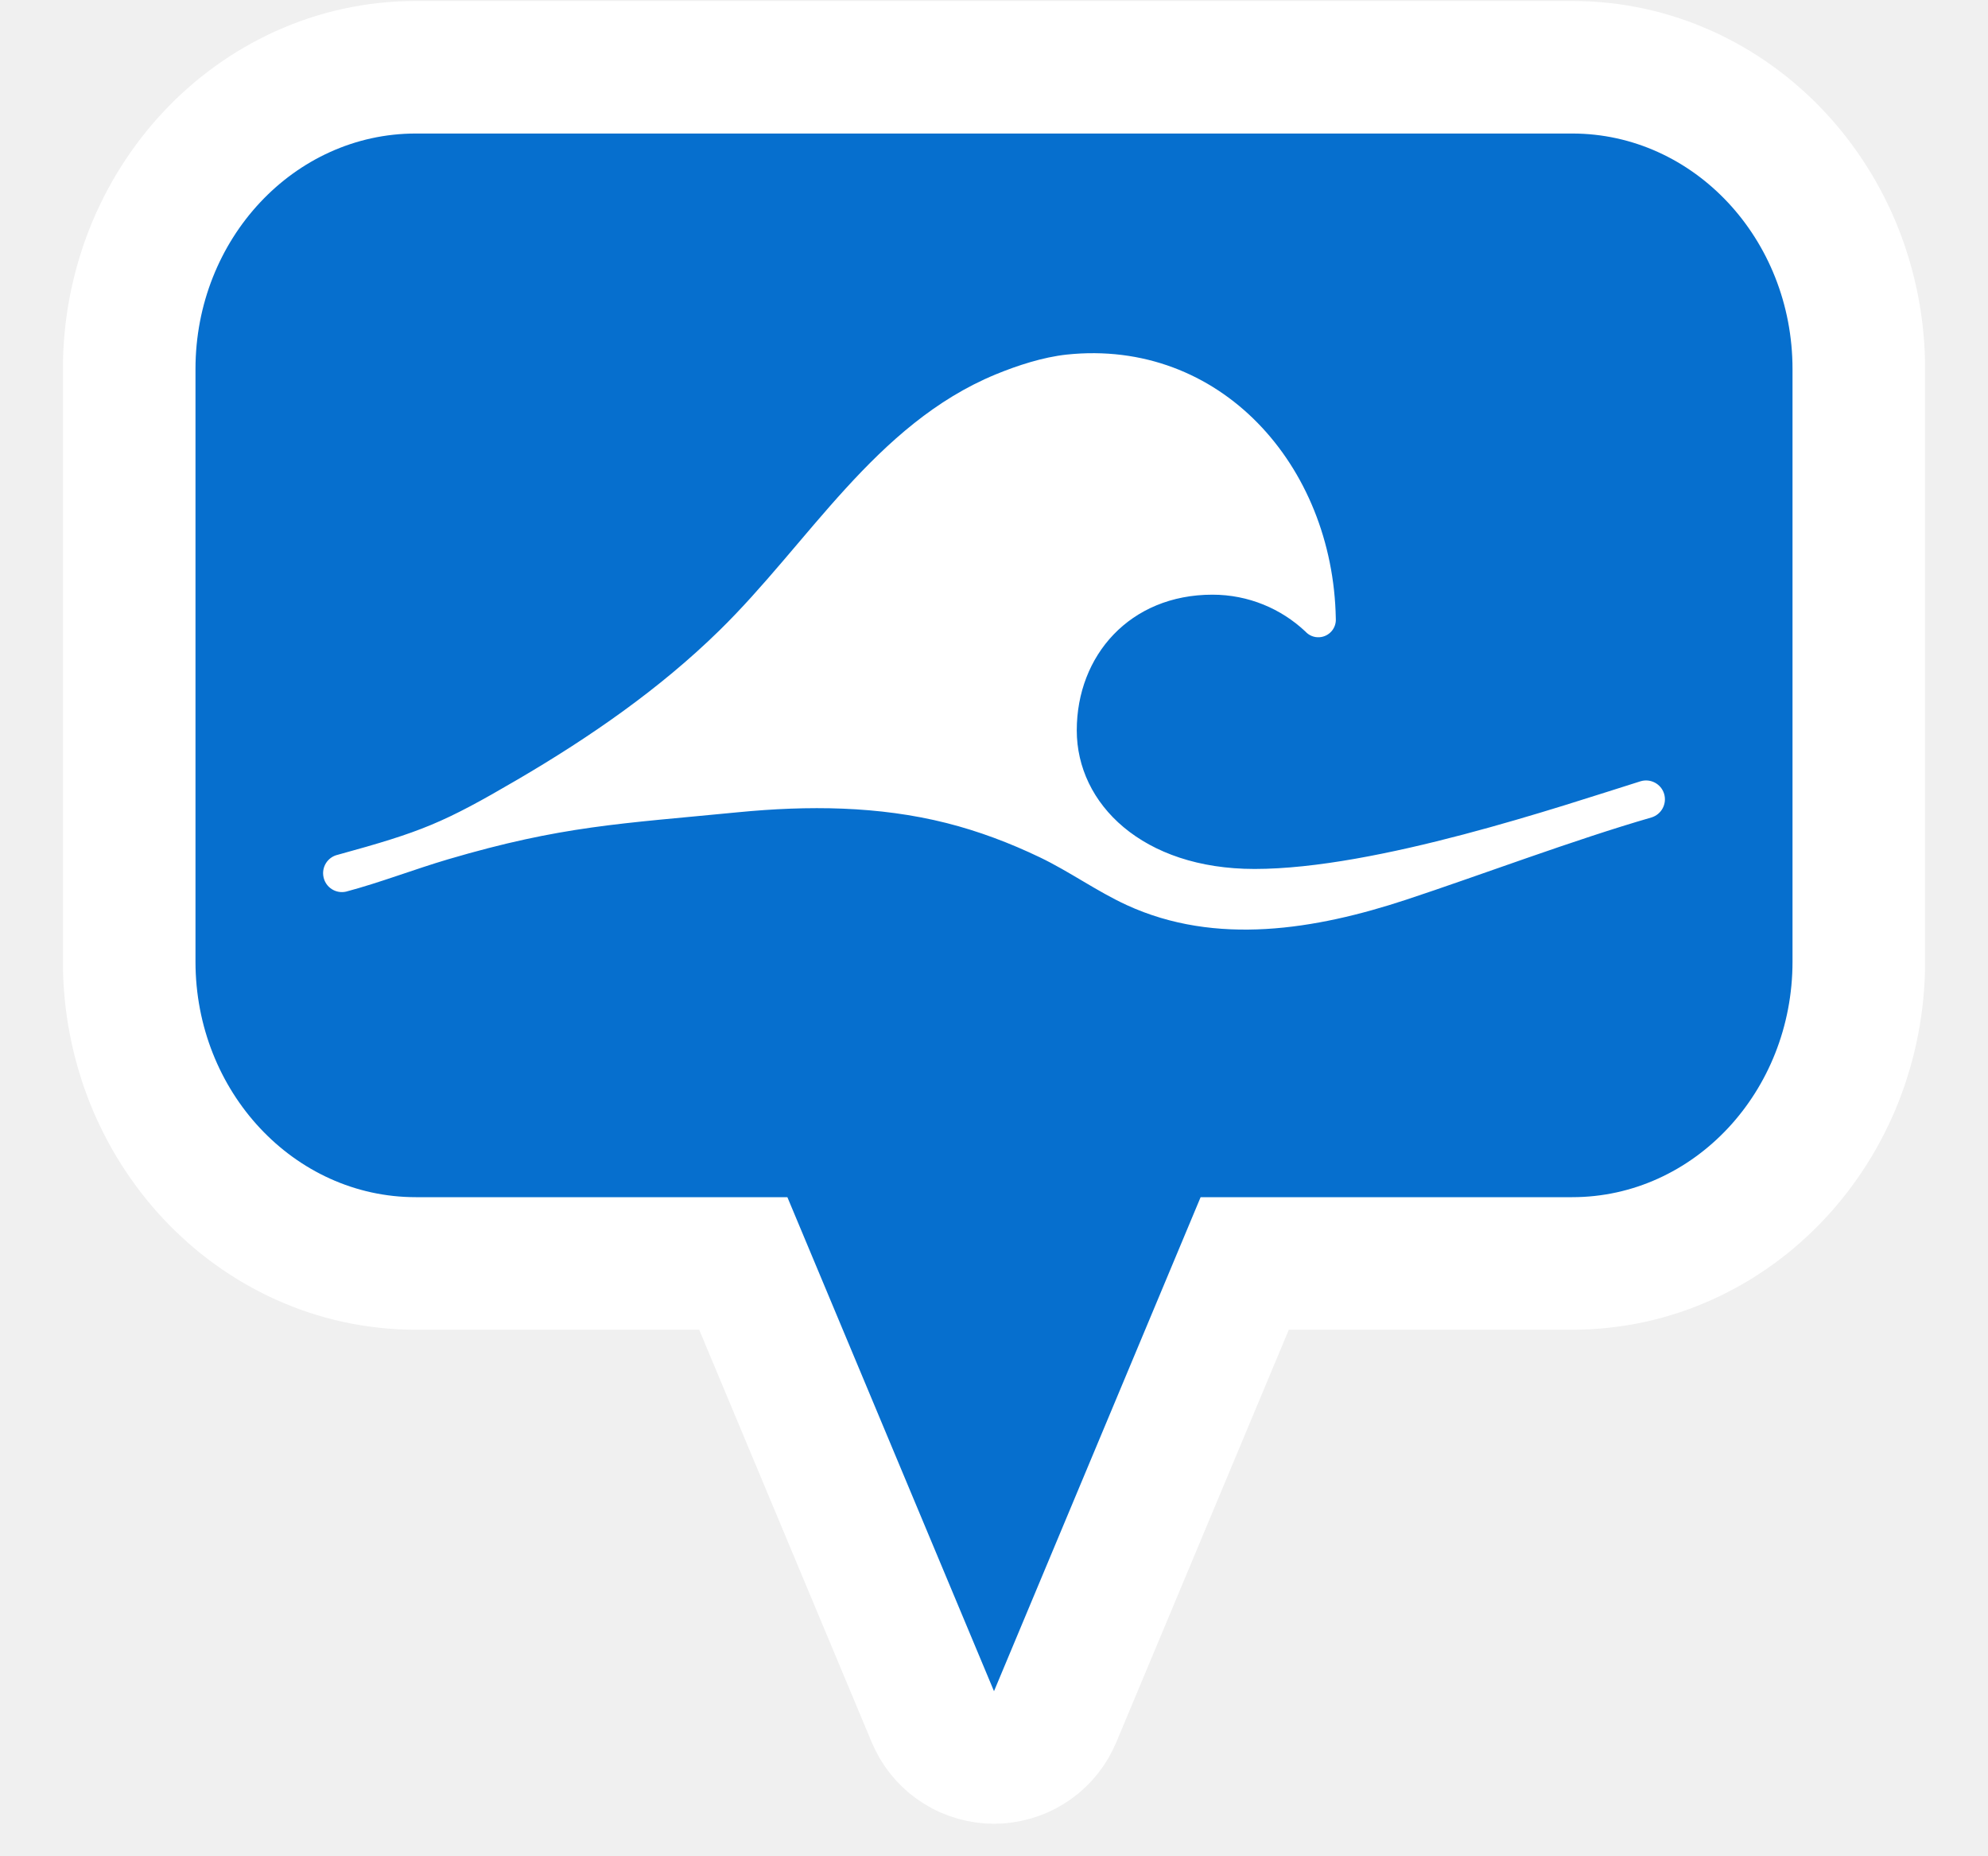
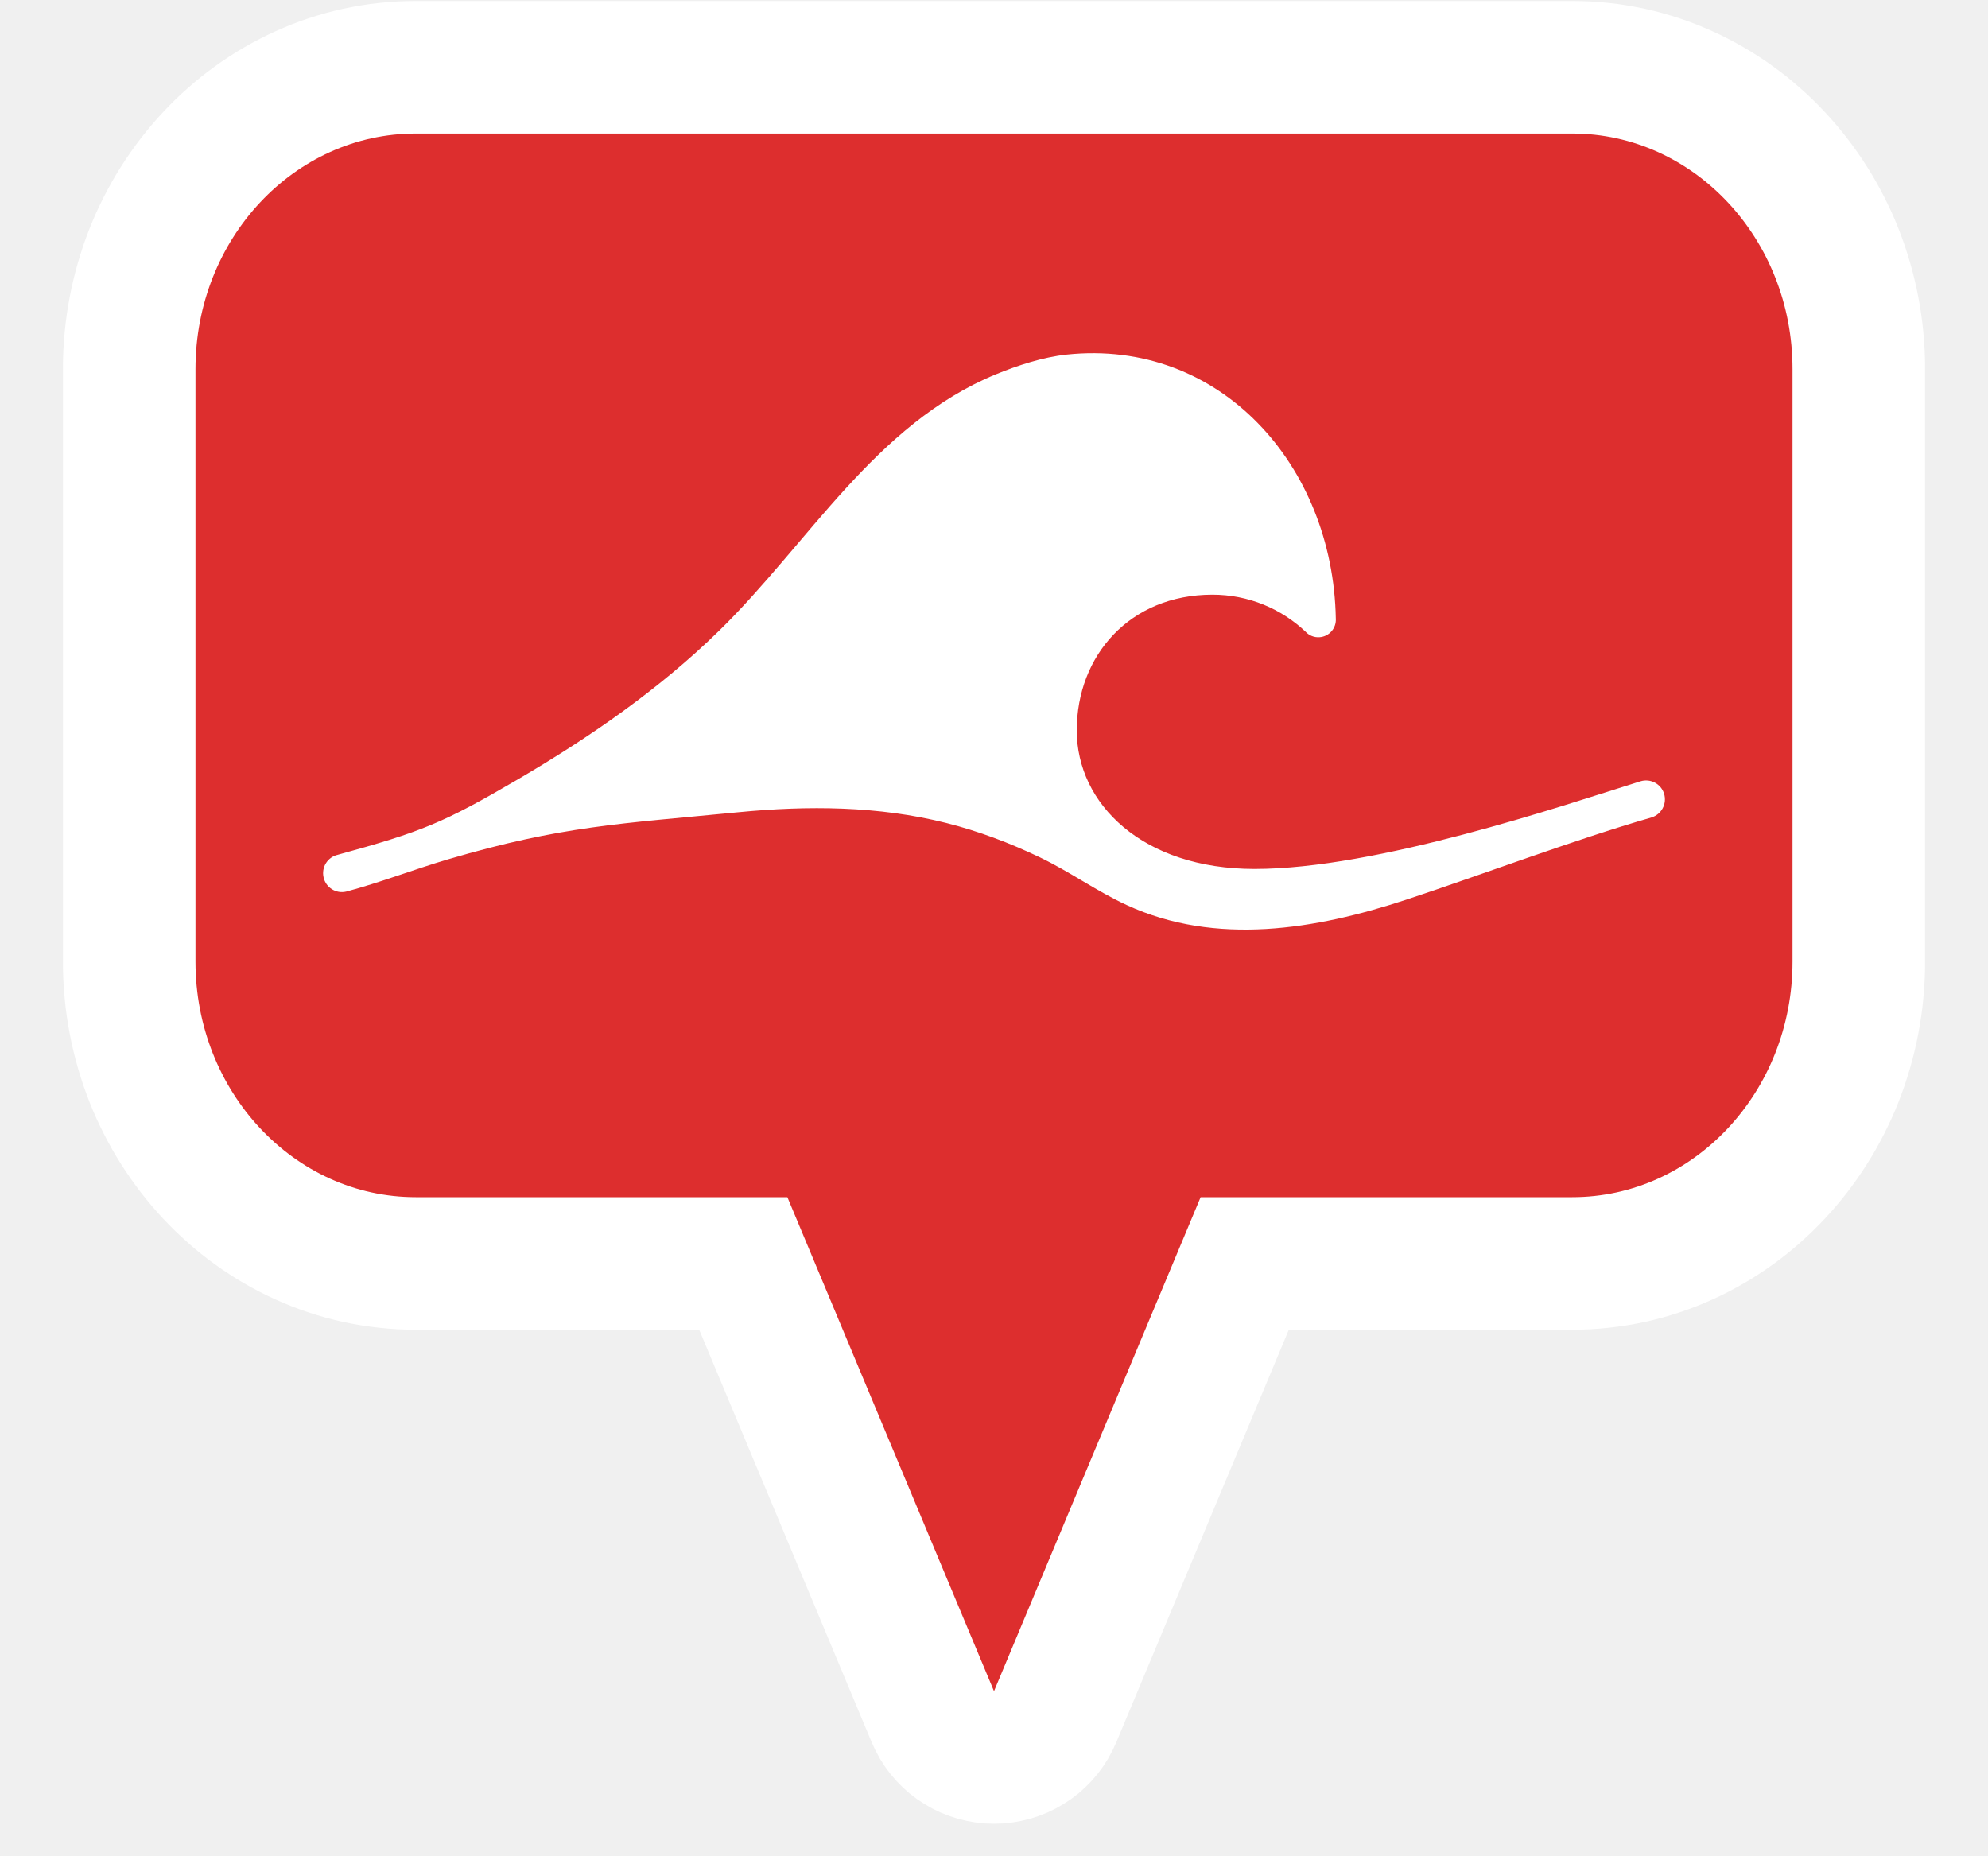
<svg xmlns="http://www.w3.org/2000/svg" width="100%" height="100%" viewBox="0 0 30 28" version="1.1" xml:space="preserve" style="fill-rule:evenodd;clip-rule:evenodd;stroke-linejoin:round;stroke-miterlimit:1.414;">
  <path d="M23.866,0.017l0.139,0.005l0.139,0.01l0.138,0.013l0.137,0.016l0.136,0.021l0.135,0.024l0.133,0.027l0.133,0.031l0.131,0.034l0.13,0.038l0.129,0.041l0.127,0.044l0.125,0.047l0.124,0.051l0.122,0.053l0.12,0.056l0.119,0.06l0.117,0.062l0.115,0.065l0.113,0.067l0.111,0.071l0.109,0.072l0.107,0.076l0.106,0.078l0.103,0.08l0.101,0.083l0.098,0.085l0.097,0.087l0.095,0.09l0.092,0.092l0.09,0.094l0.088,0.096l0.085,0.098l0.083,0.1l0.081,0.102l0.078,0.104l0.076,0.106l0.074,0.108l0.071,0.11l0.069,0.111l0.066,0.113l0.063,0.115l0.061,0.116l0.058,0.118l0.056,0.119l0.053,0.121l0.05,0.123l0.047,0.124l0.045,0.125l0.041,0.127l0.039,0.127l0.036,0.129l0.033,0.131l0.03,0.131l0.027,0.133l0.024,0.133l0.021,0.135l0.018,0.135l0.014,0.136l0.012,0.138l0.008,0.137l0.005,0.139l0.001,0.127l0,8.967l-0.001,0.127l-0.005,0.139l-0.008,0.137l-0.012,0.138l-0.014,0.136l-0.018,0.135l-0.021,0.135l-0.024,0.133l-0.027,0.133l-0.03,0.131l-0.033,0.13l-0.036,0.13l-0.039,0.127l-0.041,0.127l-0.045,0.125l-0.047,0.124l-0.05,0.123l-0.053,0.121l-0.056,0.119l-0.058,0.118l-0.061,0.116l-0.063,0.115l-0.066,0.113l-0.069,0.111l-0.071,0.11l-0.074,0.108l-0.076,0.106l-0.078,0.104l-0.081,0.102l-0.083,0.1l-0.085,0.098l-0.088,0.096l-0.09,0.094l-0.092,0.092l-0.095,0.089l-0.097,0.088l-0.098,0.085l-0.101,0.083l-0.103,0.08l-0.106,0.078l-0.107,0.076l-0.109,0.072l-0.111,0.071l-0.113,0.067l-0.115,0.065l-0.117,0.062l-0.119,0.06l-0.12,0.056l-0.122,0.053l-0.124,0.051l-0.125,0.047l-0.127,0.044l-0.129,0.041l-0.13,0.038l-0.131,0.034l-0.133,0.031l-0.133,0.027l-0.135,0.024l-0.136,0.02l-0.137,0.017l-0.138,0.013l-0.139,0.01l-0.139,0.005l-0.127,0.002l-4.29,0l-2.604,6.227l-0.058,0.125l-0.066,0.122l-0.074,0.116l-0.082,0.111l-0.09,0.105l-0.097,0.099l-0.103,0.092l-0.11,0.084l-0.115,0.076l-0.12,0.069l-0.124,0.06l-0.129,0.051l-0.131,0.042l-0.134,0.033l-0.136,0.024l-0.138,0.015l-0.138,0.004l-0.138,-0.004l-0.138,-0.015l-0.136,-0.024l-0.134,-0.033l-0.131,-0.042l-0.129,-0.051l-0.124,-0.06l-0.12,-0.069l-0.115,-0.076l-0.11,-0.084l-0.103,-0.092l-0.097,-0.099l-0.09,-0.105l-0.082,-0.111l-0.074,-0.116l-0.066,-0.122l-0.058,-0.125l-2.604,-6.227l-4.29,0l-0.127,-0.002l-0.139,-0.005l-0.139,-0.01l-0.138,-0.013l-0.137,-0.017l-0.136,-0.02l-0.135,-0.024l-0.133,-0.027l-0.133,-0.031l-0.131,-0.034l-0.13,-0.038l-0.129,-0.041l-0.127,-0.044l-0.125,-0.047l-0.124,-0.051l-0.122,-0.053l-0.12,-0.056l-0.119,-0.06l-0.117,-0.062l-0.115,-0.065l-0.113,-0.067l-0.111,-0.071l-0.109,-0.072l-0.107,-0.076l-0.106,-0.078l-0.103,-0.08l-0.101,-0.083l-0.098,-0.085l-0.097,-0.088l-0.095,-0.089l-0.092,-0.092l-0.09,-0.094l-0.088,-0.096l-0.085,-0.098l-0.083,-0.1l-0.081,-0.102l-0.078,-0.104l-0.076,-0.106l-0.074,-0.108l-0.071,-0.11l-0.069,-0.111l-0.066,-0.113l-0.063,-0.115l-0.061,-0.116l-0.058,-0.118l-0.056,-0.119l-0.053,-0.121l-0.05,-0.123l-0.047,-0.124l-0.045,-0.125l-0.041,-0.127l-0.039,-0.127l-0.036,-0.13l-0.033,-0.13l-0.03,-0.131l-0.027,-0.133l-0.024,-0.133l-0.021,-0.135l-0.018,-0.135l-0.014,-0.137l-0.012,-0.137l-0.008,-0.137l-0.005,-0.139l-0.001,-0.127l0,-8.967l0.001,-0.127l0.005,-0.139l0.008,-0.137l0.012,-0.138l0.014,-0.136l0.018,-0.135l0.021,-0.135l0.024,-0.133l0.027,-0.133l0.03,-0.131l0.033,-0.131l0.036,-0.129l0.039,-0.127l0.041,-0.127l0.045,-0.125l0.047,-0.124l0.05,-0.123l0.053,-0.121l0.056,-0.119l0.058,-0.118l0.061,-0.116l0.063,-0.115l0.066,-0.113l0.069,-0.111l0.071,-0.11l0.074,-0.108l0.076,-0.106l0.078,-0.104l0.081,-0.102l0.083,-0.1l0.085,-0.098l0.088,-0.096l0.09,-0.094l0.092,-0.092l0.095,-0.09l0.097,-0.087l0.098,-0.085l0.101,-0.083l0.103,-0.08l0.106,-0.078l0.107,-0.076l0.109,-0.072l0.111,-0.071l0.113,-0.067l0.115,-0.065l0.117,-0.062l0.119,-0.06l0.12,-0.056l0.122,-0.053l0.124,-0.051l0.125,-0.047l0.127,-0.044l0.129,-0.041l0.13,-0.038l0.131,-0.034l0.133,-0.031l0.133,-0.027l0.135,-0.024l0.136,-0.021l0.137,-0.016l0.138,-0.013l0.139,-0.01l0.139,-0.005l0.127,-0.002l17.478,0l0.127,0.002Z" style="fill:#fff;" />
-   <path d="M6.274,18.066c-1.835,0 -3.324,-1.592 -3.324,-3.554l0,-8.943c0,-1.962 1.489,-3.554 3.324,-3.554l17.452,0c1.835,0 3.324,1.592 3.324,3.554l0,8.943c0,1.962 -1.489,3.554 -3.324,3.554l-5.608,0l-3.118,7.455l-3.118,-7.455l-5.608,0Z" style="fill:#066fce;" />
+   <path d="M6.274,18.066c-1.835,0 -3.324,-1.592 -3.324,-3.554l0,-8.943c0,-1.962 1.489,-3.554 3.324,-3.554l17.452,0c1.835,0 3.324,1.592 3.324,3.554l0,8.943c0,1.962 -1.489,3.554 -3.324,3.554l-5.608,0l-3.118,7.455l-3.118,-7.455l-5.608,0Z" style="fill:#dd2e2e;" />
  <path d="M24.756,11.79c0.15,-0.046 0.31,0.038 0.356,0.188c0.046,0.151 -0.038,0.31 -0.188,0.357c-1.178,0.34 -2.594,0.876 -3.707,1.243c-1.363,0.449 -2.867,0.7 -4.214,0.08c-0.45,-0.207 -0.862,-0.505 -1.31,-0.72c-0.453,-0.217 -0.923,-0.395 -1.41,-0.518c-1.026,-0.259 -2.094,-0.265 -3.142,-0.163c-1.786,0.175 -2.658,0.204 -4.378,0.71c-0.515,0.152 -1.022,0.35 -1.54,0.488c-0.153,0.035 -0.306,-0.061 -0.34,-0.215c-0.035,-0.153 0.06,-0.306 0.214,-0.341c1.263,-0.347 1.589,-0.477 2.718,-1.138c1.083,-0.634 2.137,-1.362 3.036,-2.242c1.349,-1.318 2.356,-3.118 4.174,-3.869c0.331,-0.136 0.712,-0.26 1.07,-0.299c2.313,-0.245 4.021,1.667 4.063,3.983c0.01,0.146 -0.1,0.272 -0.246,0.282c-0.083,0.006 -0.16,-0.028 -0.212,-0.085c-0.366,-0.345 -0.86,-0.557 -1.404,-0.557c-1.244,0 -2.047,0.917 -2.047,2.048c0,1.11 0.994,2.091 2.683,2.091c1.842,0 4.624,-0.947 5.824,-1.323Z" style="fill:#fff;fill-rule:nonzero;" />
</svg>
